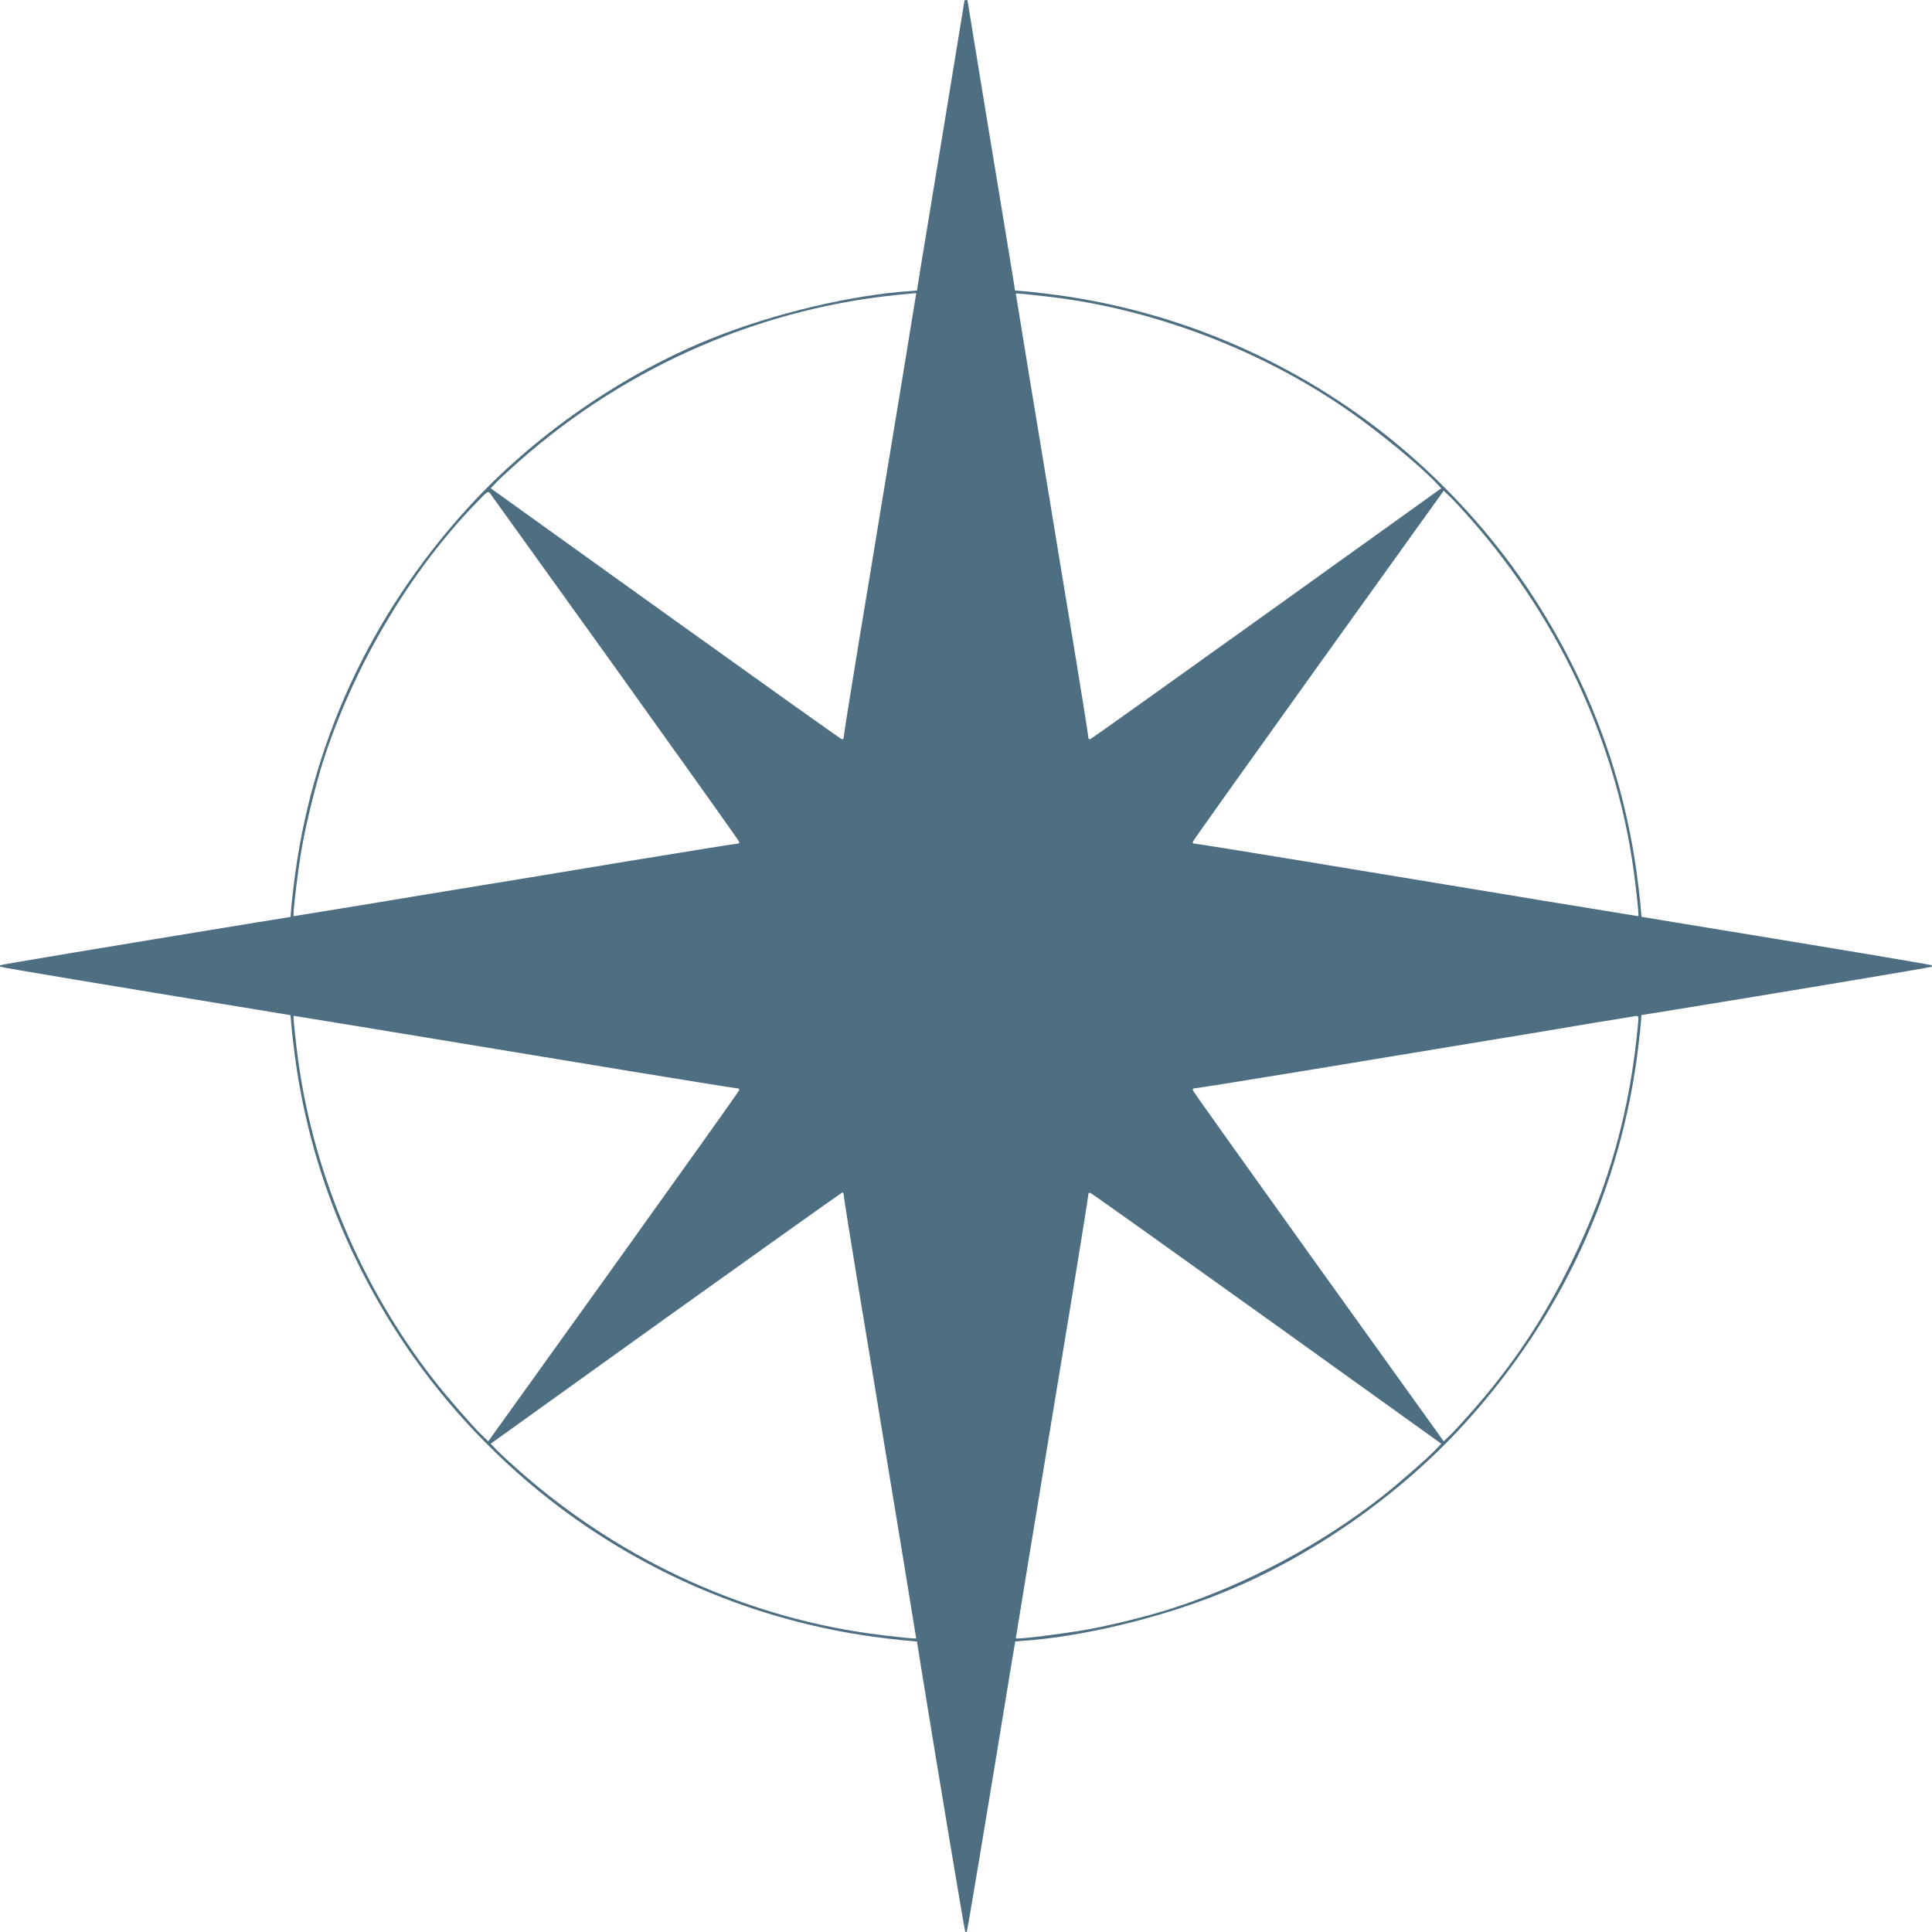
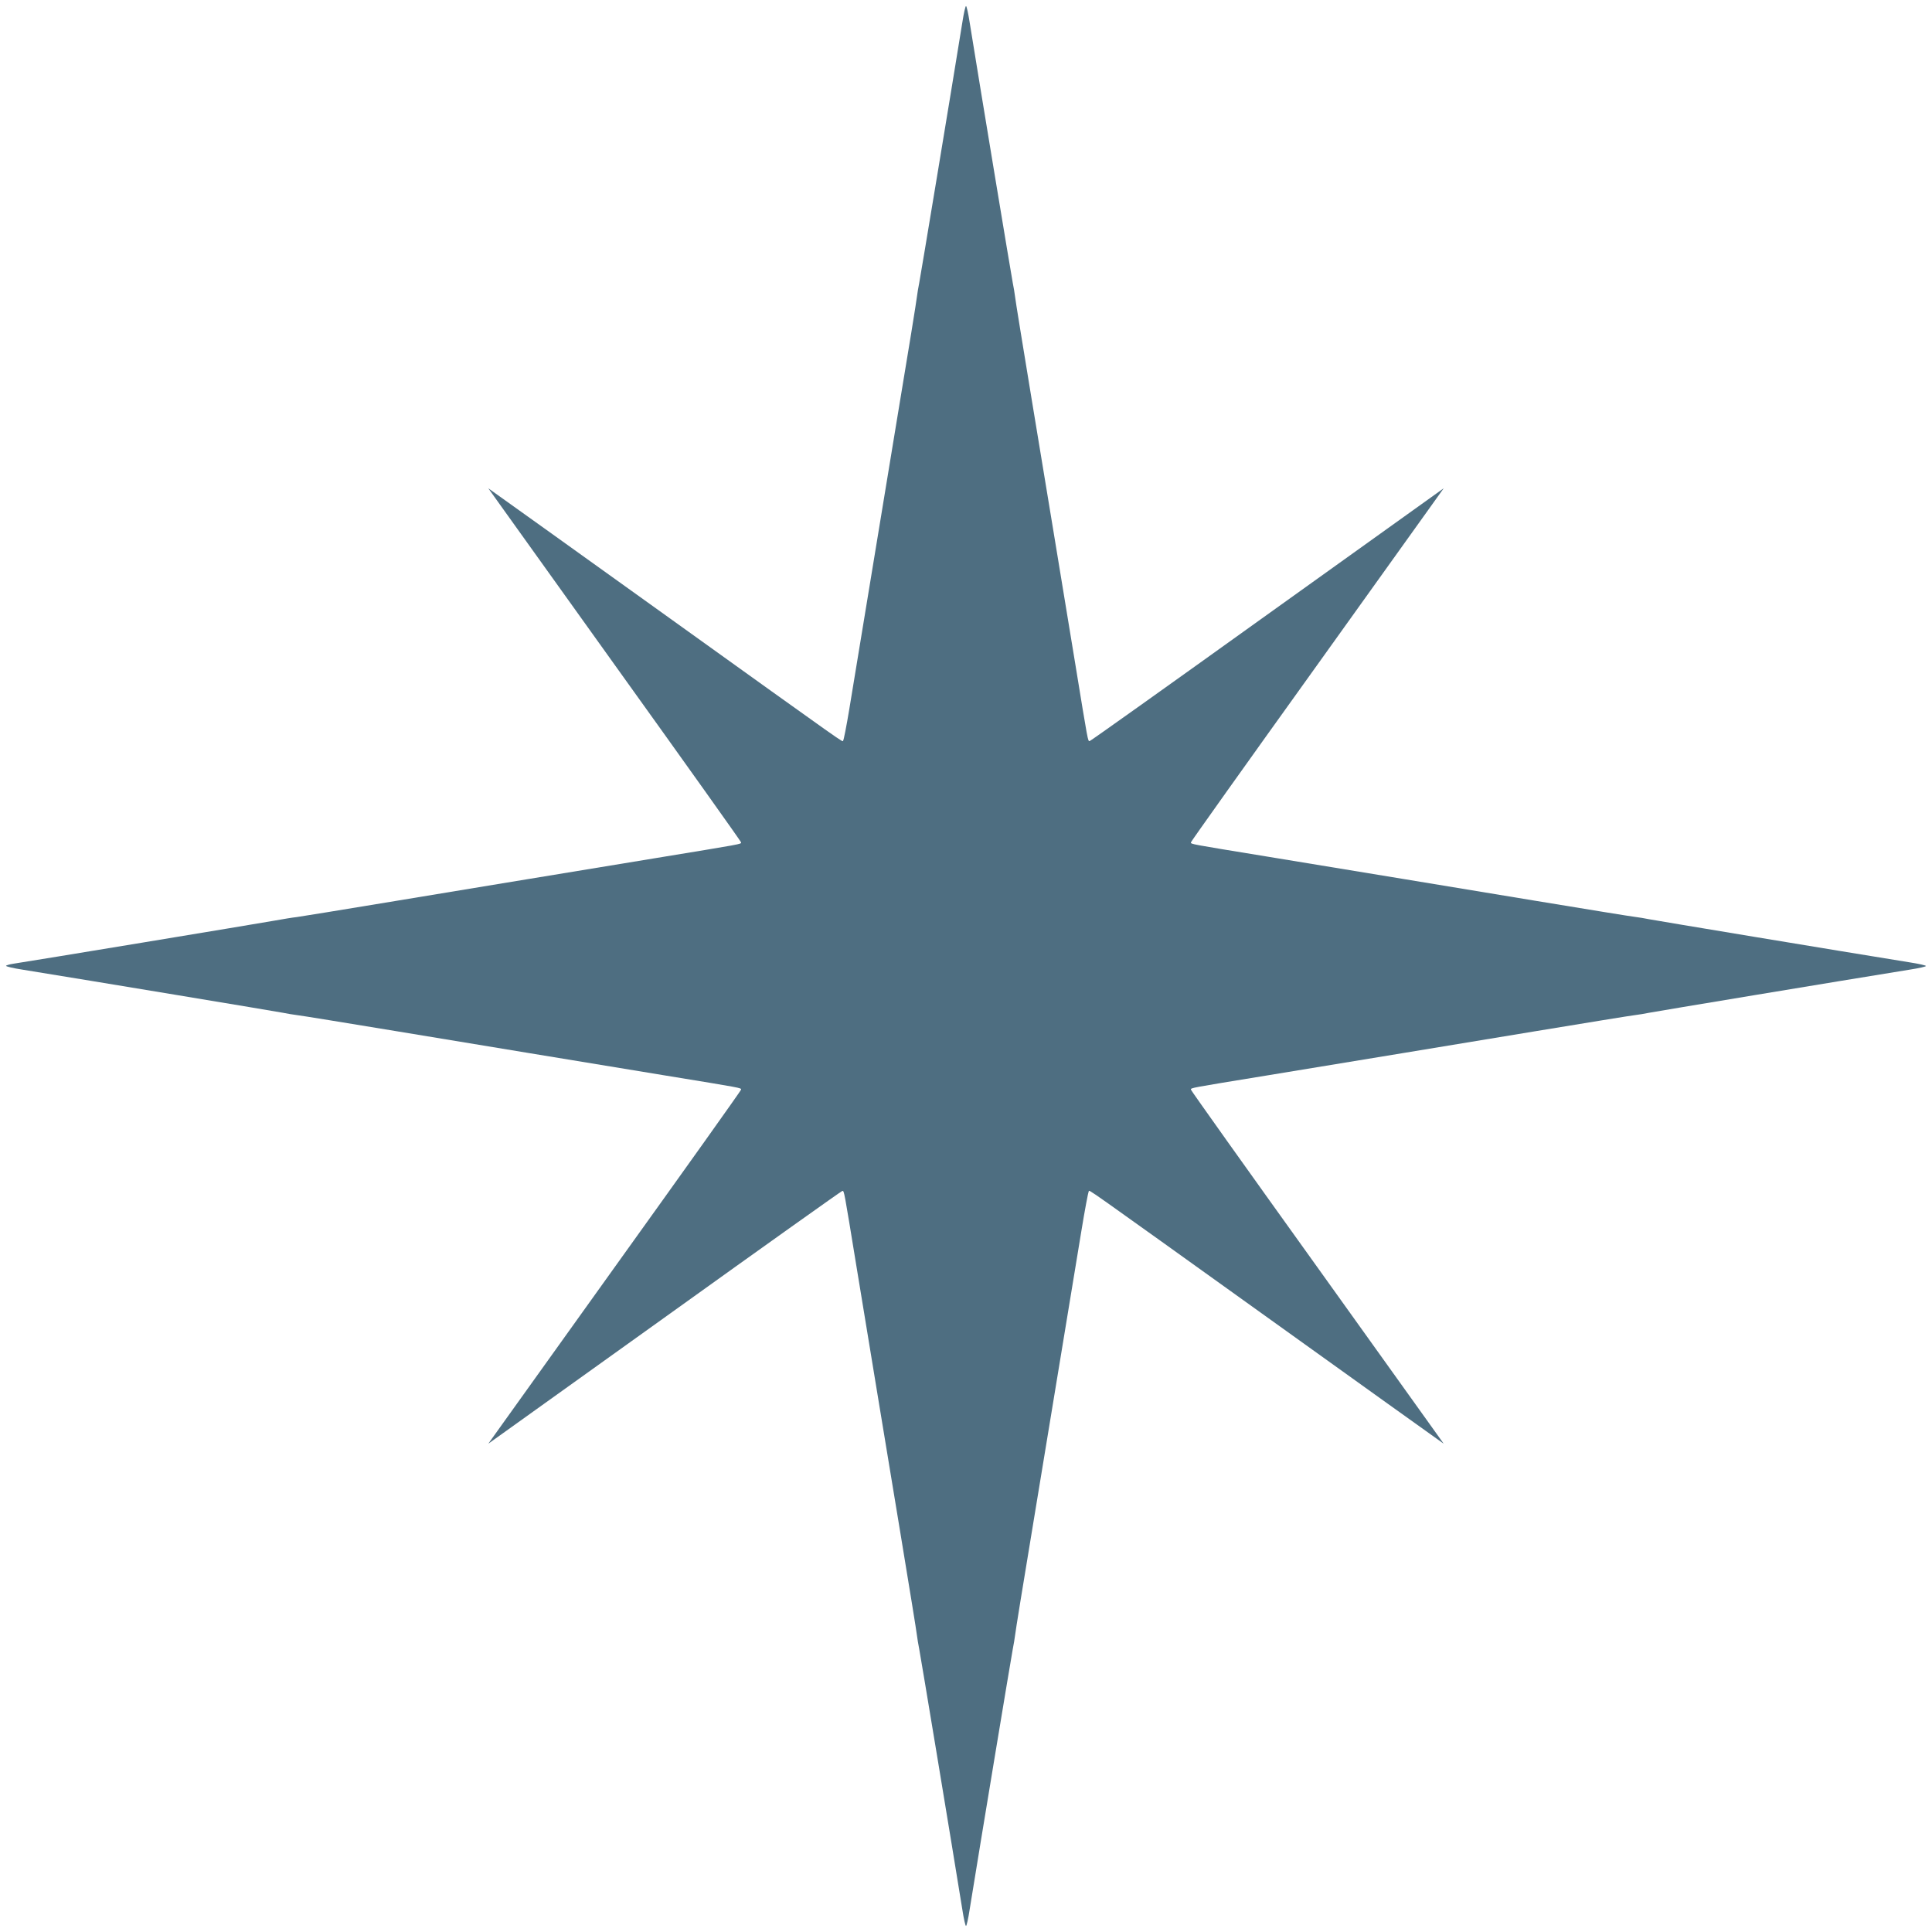
<svg xmlns="http://www.w3.org/2000/svg" version="1.0" width="1280pt" height="1280pt" viewBox="0 0 1280 1280" preserveAspectRatio="xMidYMid meet">
  <g transform="translate(0,1280) scale(0.1,-0.1)" fill="#4E6E81" stroke="none">
-     <path d="M6390 12796 c0 -2 -58 -357 -129 -788 -71 -430 -142 -862 -158 -958 l-28 -175 -40 -3 c-391 -26 -904 -147 -1315 -312 -599 -239 -1190 -650 -1626 -1131 -643 -708 -1037 -1564 -1148 -2494 -9 -71 -17 -148 -18 -170 l-3 -40 -230 -37 c-1062 -174 -1689 -279 -1694 -283 -2 -3 -2 -7 1 -10 4 -4 715 -123 1688 -282 l235 -39 3 -39 c1 -22 9 -98 18 -170 85 -713 336 -1380 745 -1985 272 -401 623 -770 1012 -1063 632 -476 1379 -777 2162 -871 72 -9 148 -17 170 -18 l40 -3 28 -175 c119 -734 288 -1744 292 -1748 3 -3 7 -3 10 0 4 4 123 715 282 1688 l39 235 39 3 c392 26 904 147 1315 312 599 239 1190 650 1626 1131 643 708 1037 1564 1148 2494 9 72 17 148 18 170 l3 40 175 28 c734 119 1744 288 1748 292 3 3 3 7 0 10 -4 4 -715 123 -1688 282 l-235 39 -3 39 c-1 22 -9 99 -18 170 -85 713 -336 1380 -745 1985 -272 401 -623 770 -1012 1063 -632 476 -1379 777 -2162 871 -71 9 -148 17 -170 18 l-40 3 -28 175 c-16 96 -87 528 -158 958 -71 431 -129 786 -129 788 0 2 -4 4 -10 4 -5 0 -10 -2 -10 -4z m-320 -1940 c0 -2 -41 -251 -90 -553 -50 -301 -113 -683 -140 -848 -27 -165 -94 -574 -150 -909 -55 -334 -100 -617 -100 -628 0 -14 -5 -18 -15 -14 -9 3 -535 378 -1170 833 l-1154 828 42 44 c23 24 92 87 152 140 722 636 1624 1023 2570 1104 22 2 43 4 48 5 4 1 7 0 7 -2z m880 -22 c699 -82 1420 -358 2000 -766 197 -139 445 -343 557 -459 l42 -44 -1155 -828 c-635 -455 -1161 -830 -1169 -833 -10 -4 -15 0 -15 14 0 11 -45 294 -100 628 -56 335 -123 744 -150 909 -27 165 -90 547 -140 848 -49 302 -90 550 -90 552 0 3 66 -3 220 -21z m-2871 -2461 c446 -623 814 -1139 817 -1148 4 -10 0 -15 -14 -15 -11 0 -334 -52 -718 -115 -385 -64 -820 -136 -969 -160 -148 -24 -490 -80 -758 -125 -268 -44 -489 -80 -491 -80 -9 0 28 310 55 460 28 158 90 410 139 564 203 633 576 1262 1019 1718 74 77 74 77 91 55 9 -12 382 -531 829 -1154z m5670 982 c601 -684 982 -1528 1085 -2405 19 -157 24 -220 20 -220 -2 0 -236 38 -521 85 -285 47 -626 103 -758 125 -132 22 -554 91 -939 155 -384 63 -707 115 -718 115 -14 0 -18 5 -14 15 3 9 378 535 833 1170 l828 1154 44 -42 c24 -23 87 -91 140 -152z m-7282 -3370 c285 -47 626 -103 758 -125 132 -22 554 -91 939 -155 384 -63 707 -115 718 -115 14 0 18 -5 14 -15 -3 -9 -378 -535 -833 -1170 l-828 -1154 -44 42 c-60 58 -222 244 -307 352 -499 635 -825 1418 -918 2205 -19 157 -24 220 -20 220 2 0 236 -38 521 -85z m8386 38 c-52 -577 -192 -1079 -443 -1588 -185 -376 -385 -676 -661 -990 -53 -60 -116 -129 -140 -152 l-44 -42 -828 1154 c-455 635 -830 1161 -833 1170 -4 10 0 15 14 15 11 0 321 50 689 110 367 61 889 147 1158 191 270 44 618 102 775 129 157 26 292 48 301 49 14 1 16 -7 12 -46z m-5263 -1142 c0 -10 45 -293 100 -627 56 -335 123 -744 150 -909 27 -165 90 -547 140 -848 49 -302 90 -550 90 -552 0 -3 -67 3 -220 21 -878 104 -1724 485 -2405 1085 -60 53 -129 116 -152 140 l-42 44 1161 833 c639 457 1165 832 1170 832 4 0 8 -9 8 -19z m2805 -818 l1154 -828 -42 -44 c-58 -60 -244 -222 -352 -307 -404 -317 -900 -582 -1384 -738 -156 -51 -398 -111 -561 -141 -162 -29 -480 -69 -480 -59 0 2 38 236 85 521 47 285 103 626 125 758 22 132 91 554 155 939 63 384 115 707 115 718 0 14 5 18 15 14 9 -3 535 -378 1170 -833z" />
+     <path d="M6376 12653 c-74 -459 -278 -1688 -286 -1728 -6 -27 -12 -68 -15 -90 -2 -22 -60 -382 -130 -800 -109 -661 -186 -1127 -319 -1938 -18 -108 -36 -200 -40 -204 -8 -8 79 -70 -1206 852 -591 424 -1091 782 -1110 795 l-35 25 25 -35 c13 -19 390 -545 837 -1169 447 -623 813 -1137 813 -1142 0 -12 14 -9 -565 -104 -948 -156 -1175 -193 -1760 -290 -319 -53 -598 -98 -620 -101 -22 -2 -89 -13 -150 -24 -106 -19 -1631 -271 -1727 -285 -27 -4 -48 -11 -48 -14 0 -4 48 -16 108 -25 458 -74 1687 -278 1727 -286 28 -6 68 -12 90 -15 22 -2 328 -52 680 -110 676 -112 1013 -167 1760 -290 514 -84 505 -82 505 -94 0 -5 -366 -519 -813 -1142 -447 -624 -824 -1150 -837 -1169 l-25 -35 35 25 c19 13 545 390 1169 837 623 447 1137 813 1142 813 12 0 10 9 94 -505 123 -747 178 -1084 290 -1760 58 -352 108 -658 110 -680 3 -22 9 -62 15 -90 8 -40 212 -1269 286 -1728 9 -59 20 -107 24 -107 4 0 15 48 24 108 74 458 278 1687 286 1727 6 28 12 68 15 90 2 22 56 355 120 740 63 385 152 921 196 1190 44 270 100 606 123 747 23 142 46 261 49 265 9 8 -79 70 1207 -852 591 -424 1091 -782 1110 -795 l35 -25 -25 35 c-13 19 -390 545 -837 1169 -447 623 -813 1137 -813 1142 0 12 -9 10 505 94 747 123 1084 178 1760 290 352 58 658 108 680 110 22 3 63 9 90 15 40 8 1269 212 1728 286 59 9 107 20 107 24 0 4 -48 15 -107 24 -459 74 -1688 278 -1728 286 -27 6 -68 12 -90 15 -22 2 -328 52 -680 110 -676 112 -1013 167 -1760 290 -514 84 -505 82 -505 94 0 5 366 519 813 1142 447 624 824 1150 837 1169 l25 35 -35 -25 c-19 -13 -545 -390 -1169 -837 -623 -447 -1137 -813 -1142 -813 -12 0 -10 -9 -94 505 -123 747 -178 1084 -290 1760 -58 352 -108 658 -110 680 -3 22 -9 63 -15 90 -8 40 -212 1269 -286 1728 -9 59 -20 107 -24 107 -4 0 -15 -48 -24 -107z" />
  </g>
</svg>
